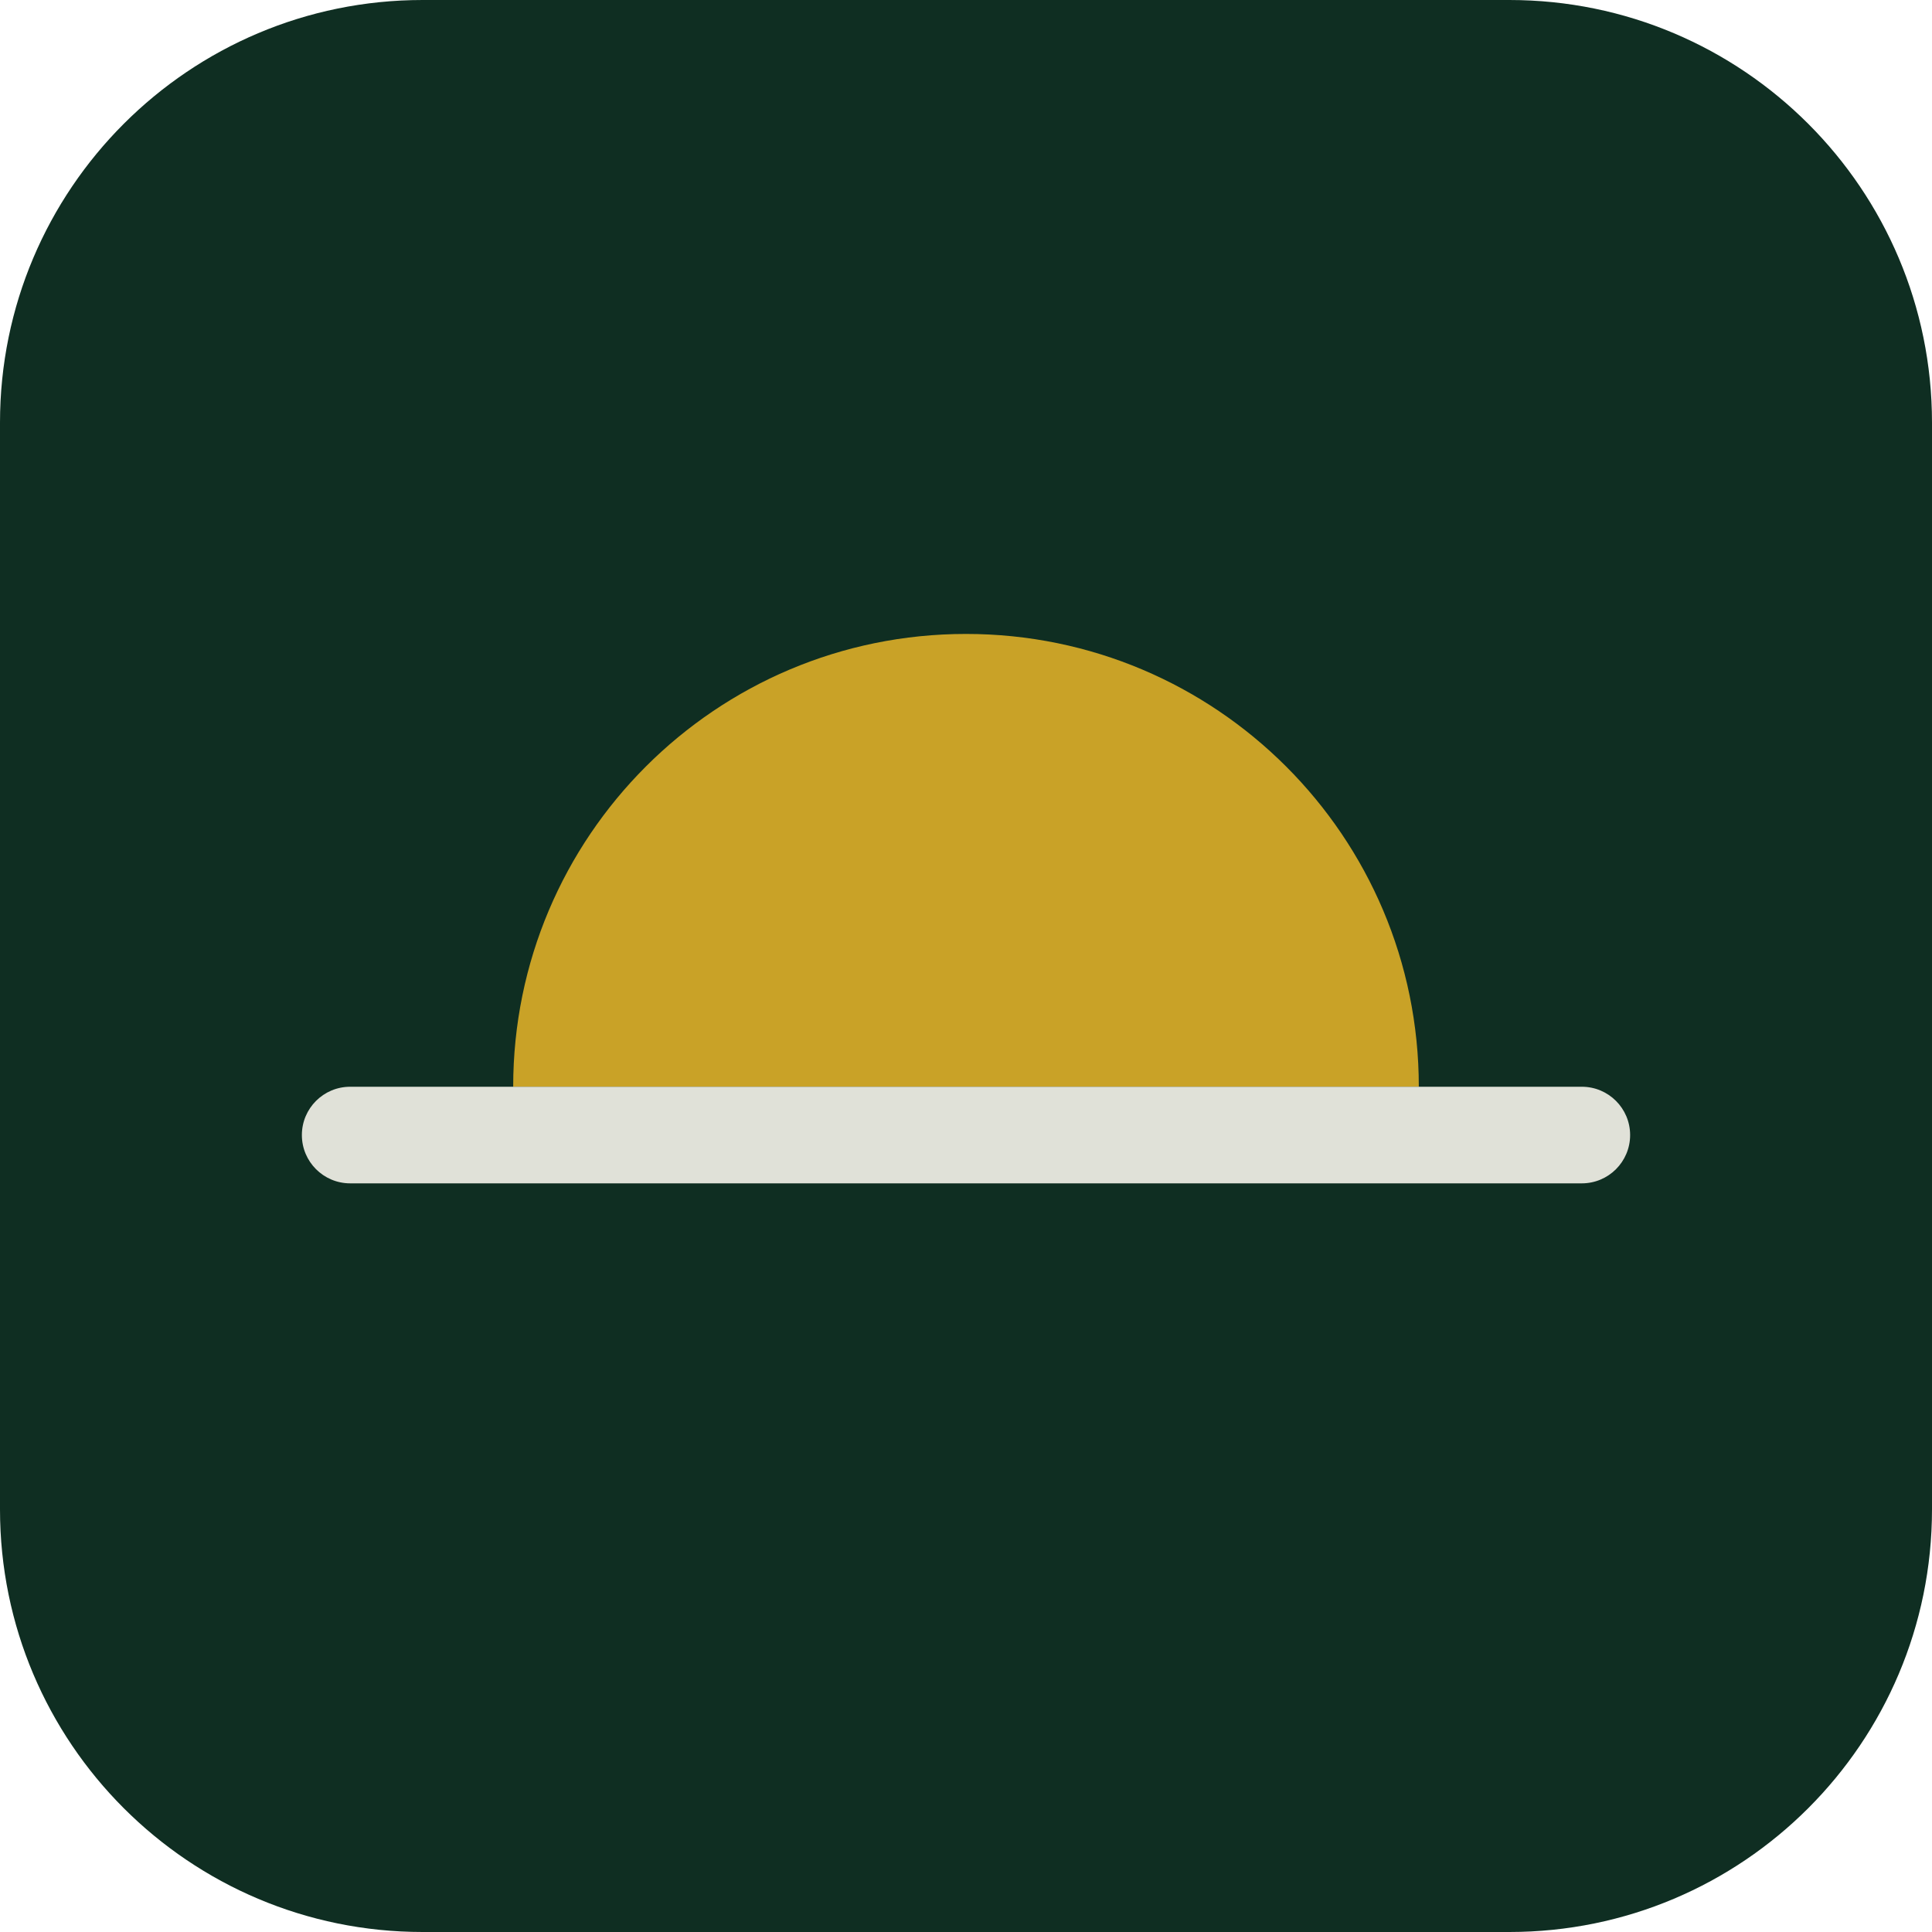
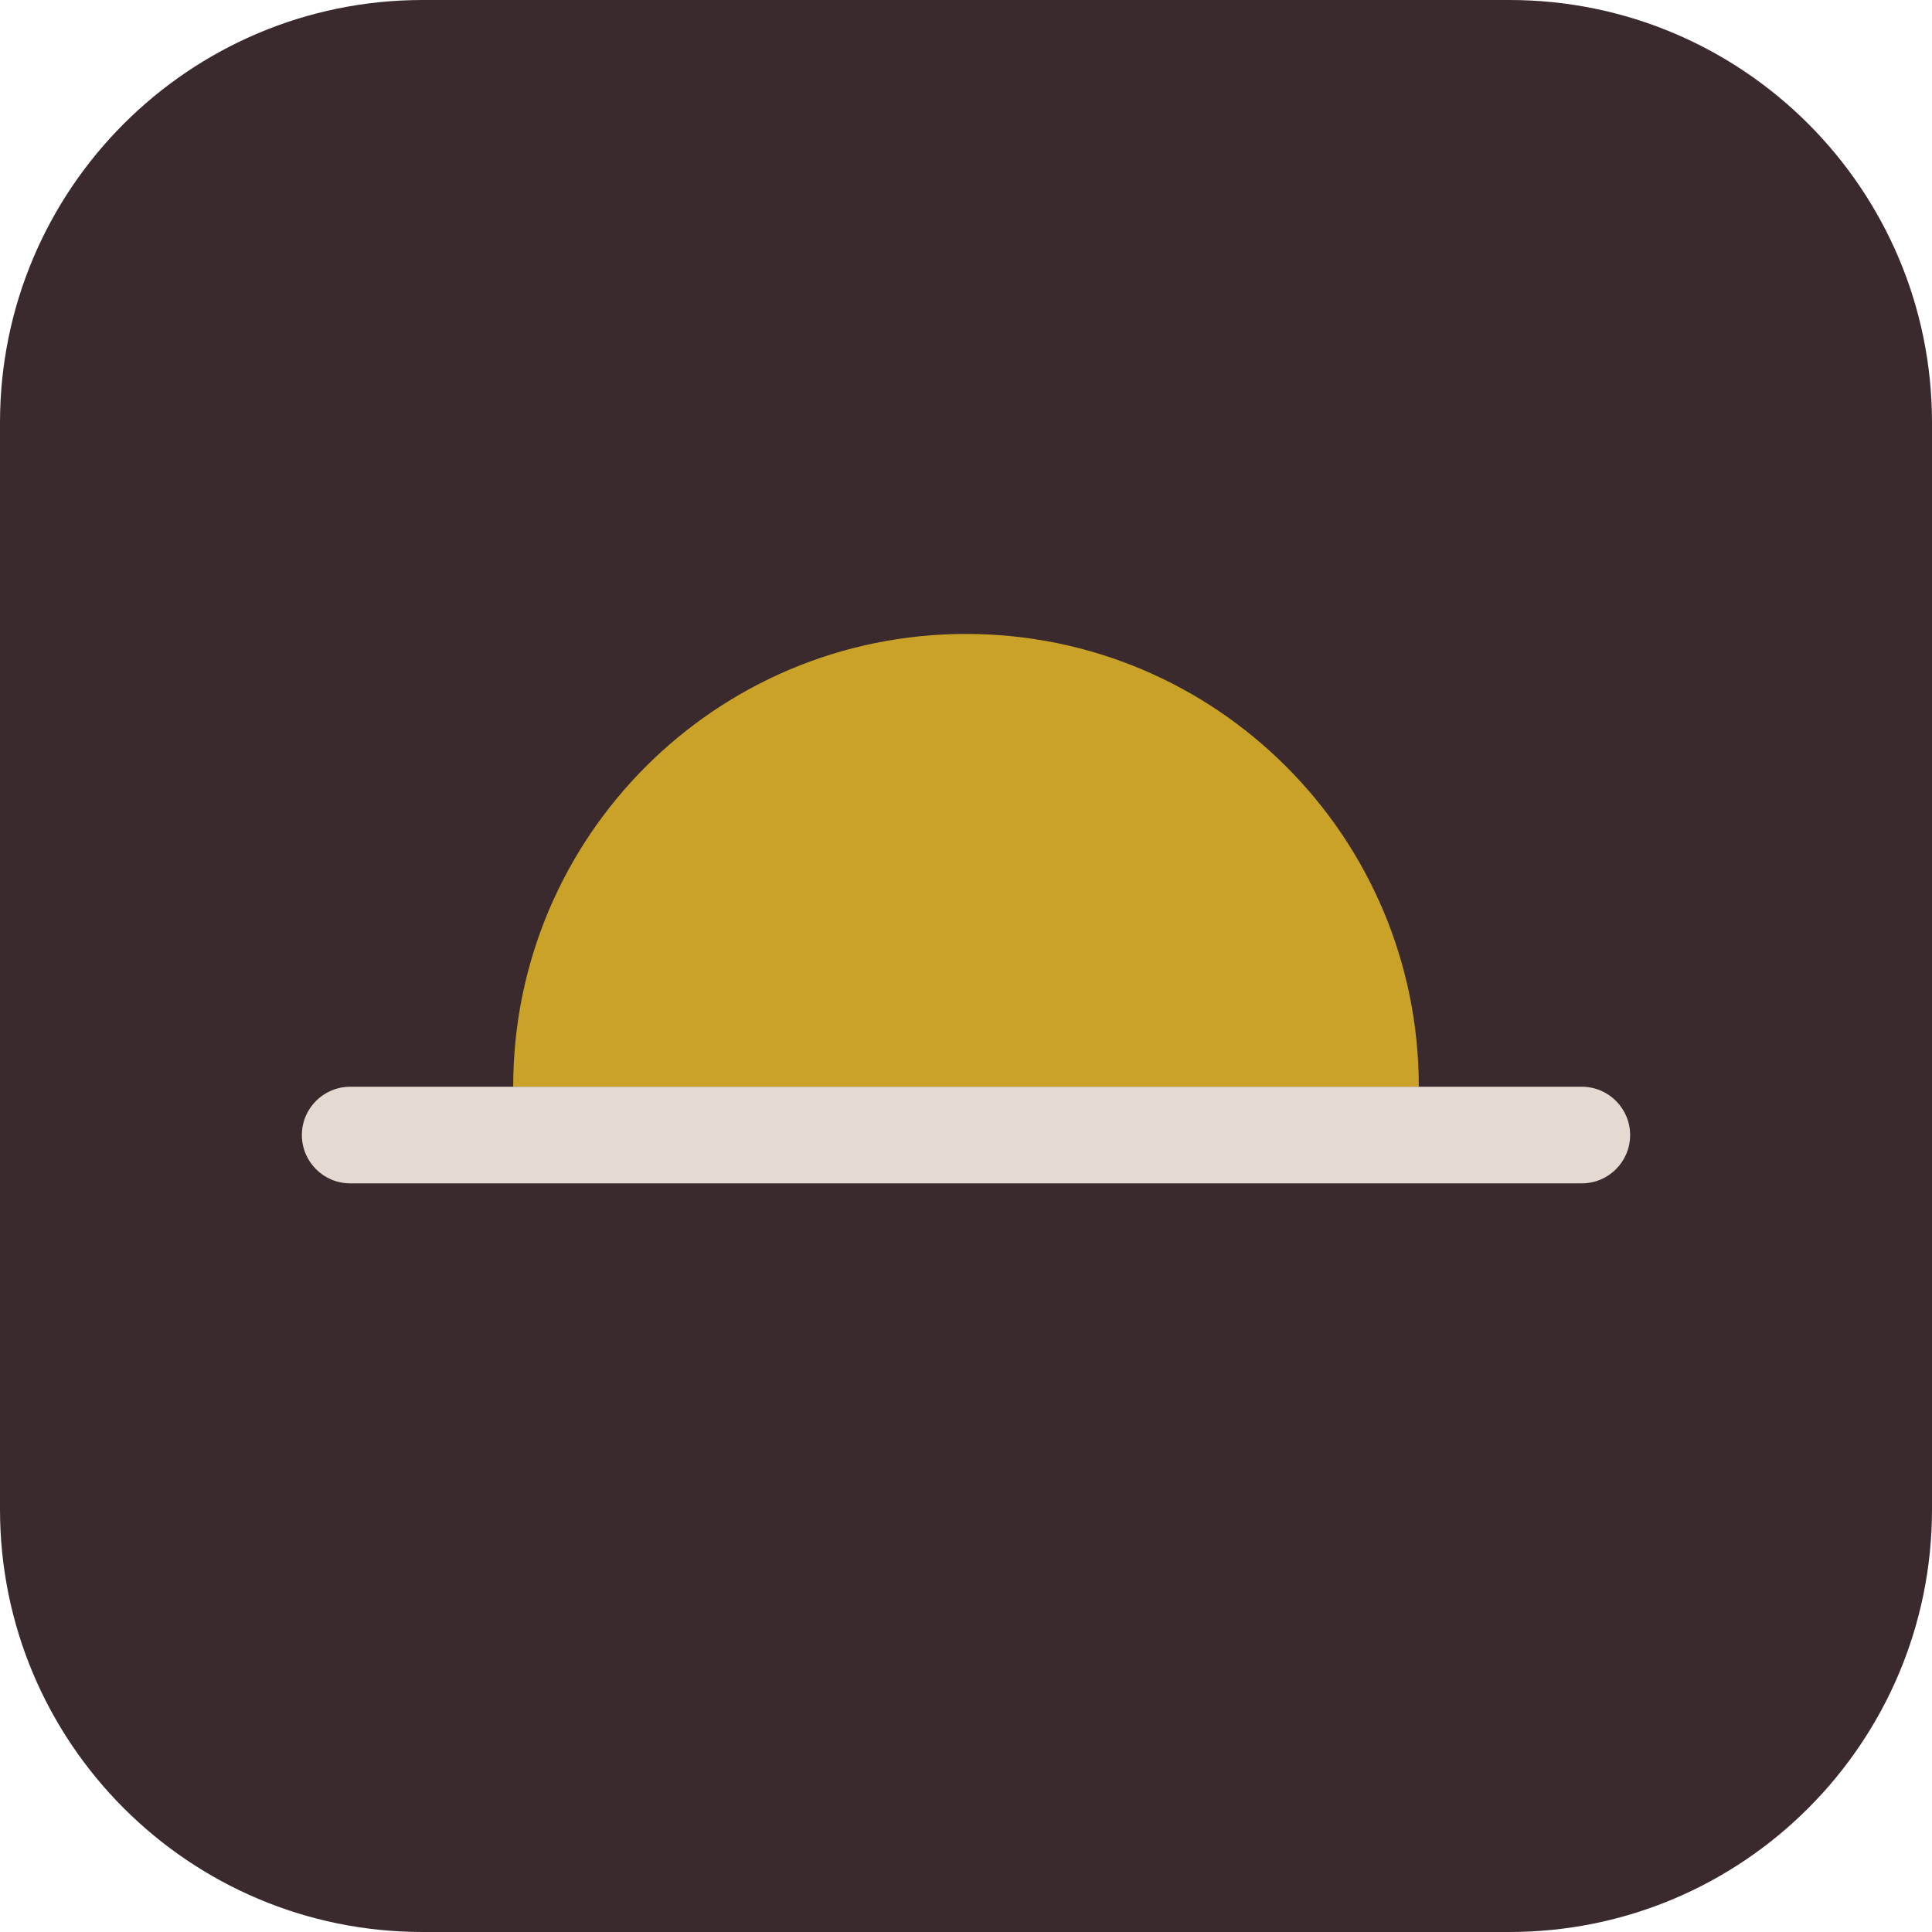
<svg xmlns="http://www.w3.org/2000/svg" viewBox="0 0 32 32">
-   <rect width="32" height="32" rx="7" fill="#0F2E22" />
+   <rect width="32" height="32" rx="7" fill="#3A2A2D" />
  <clipPath id="h">
    <rect x="0" y="0" width="32" height="18" />
  </clipPath>
  <circle cx="16" cy="18" r="7.5" fill="#C9A227" clip-path="url(#h)" />
-   <rect x="5" y="18" width="22" height="1.6" rx="0.8" fill="#F7F4EC" opacity="0.9" />
+   <rect x="5" y="18" width="22" height="1.6" rx="0.8" fill="#F6EDE4" opacity="0.9" />
</svg>
